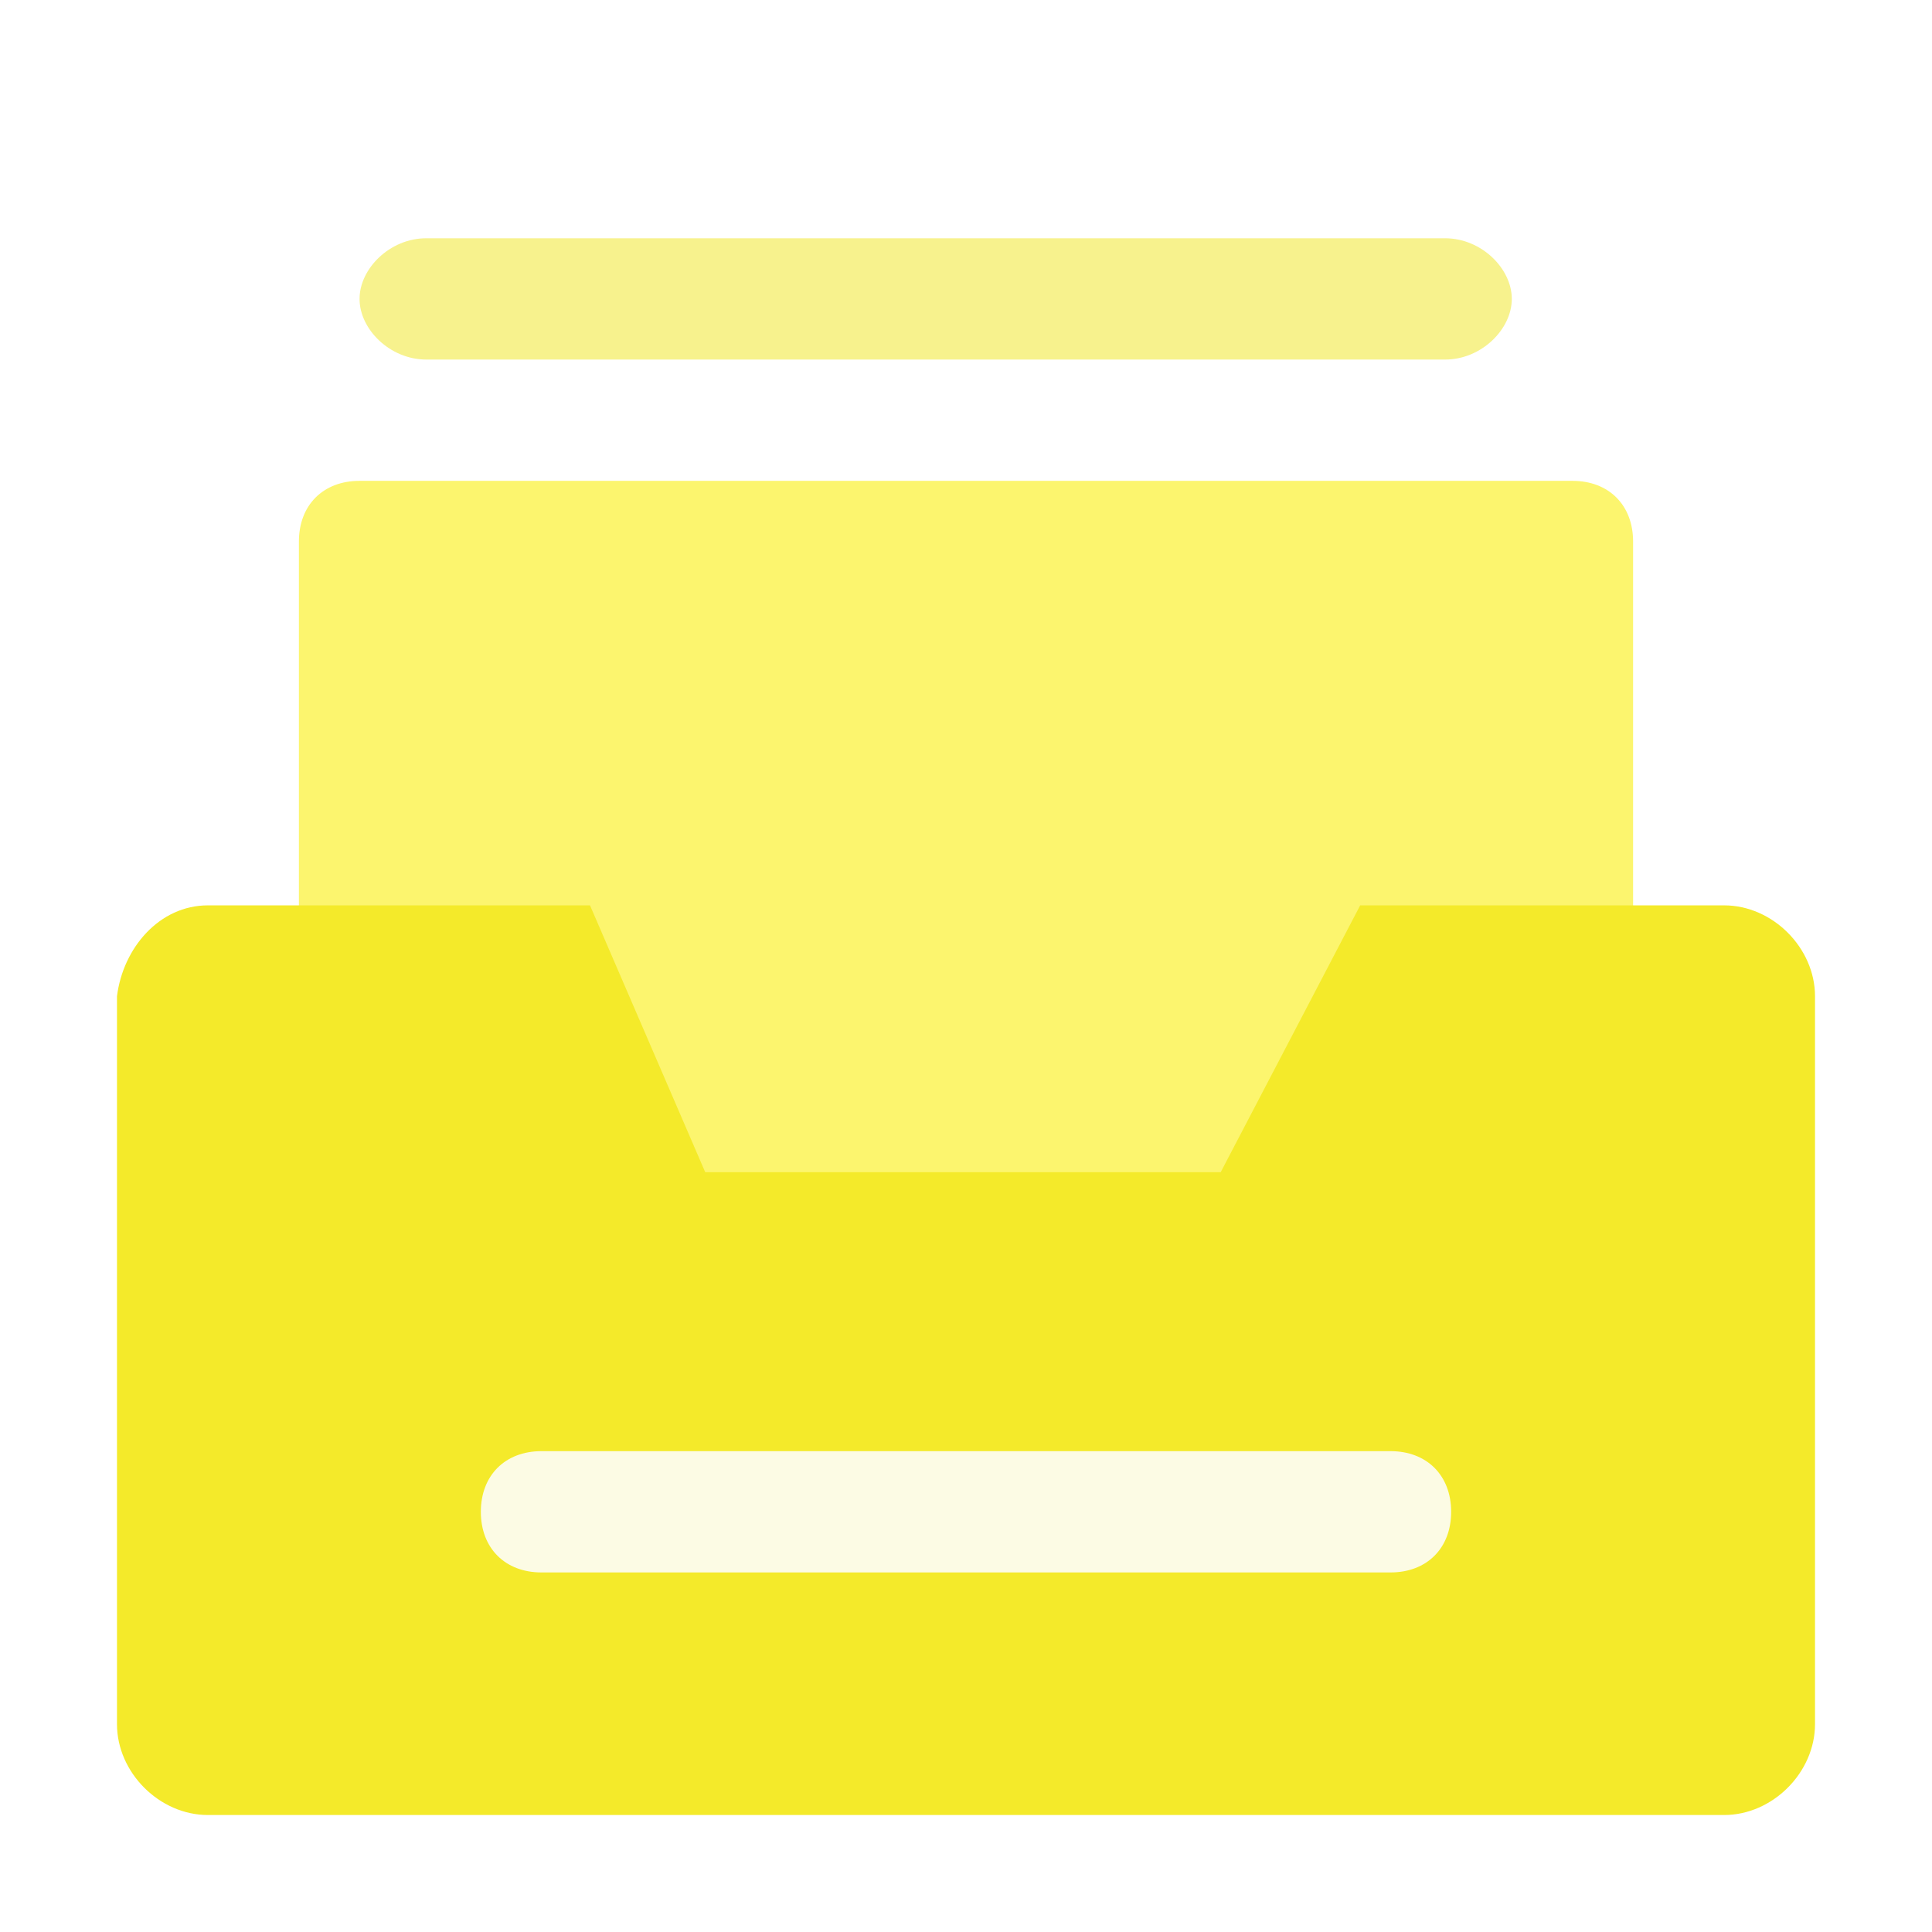
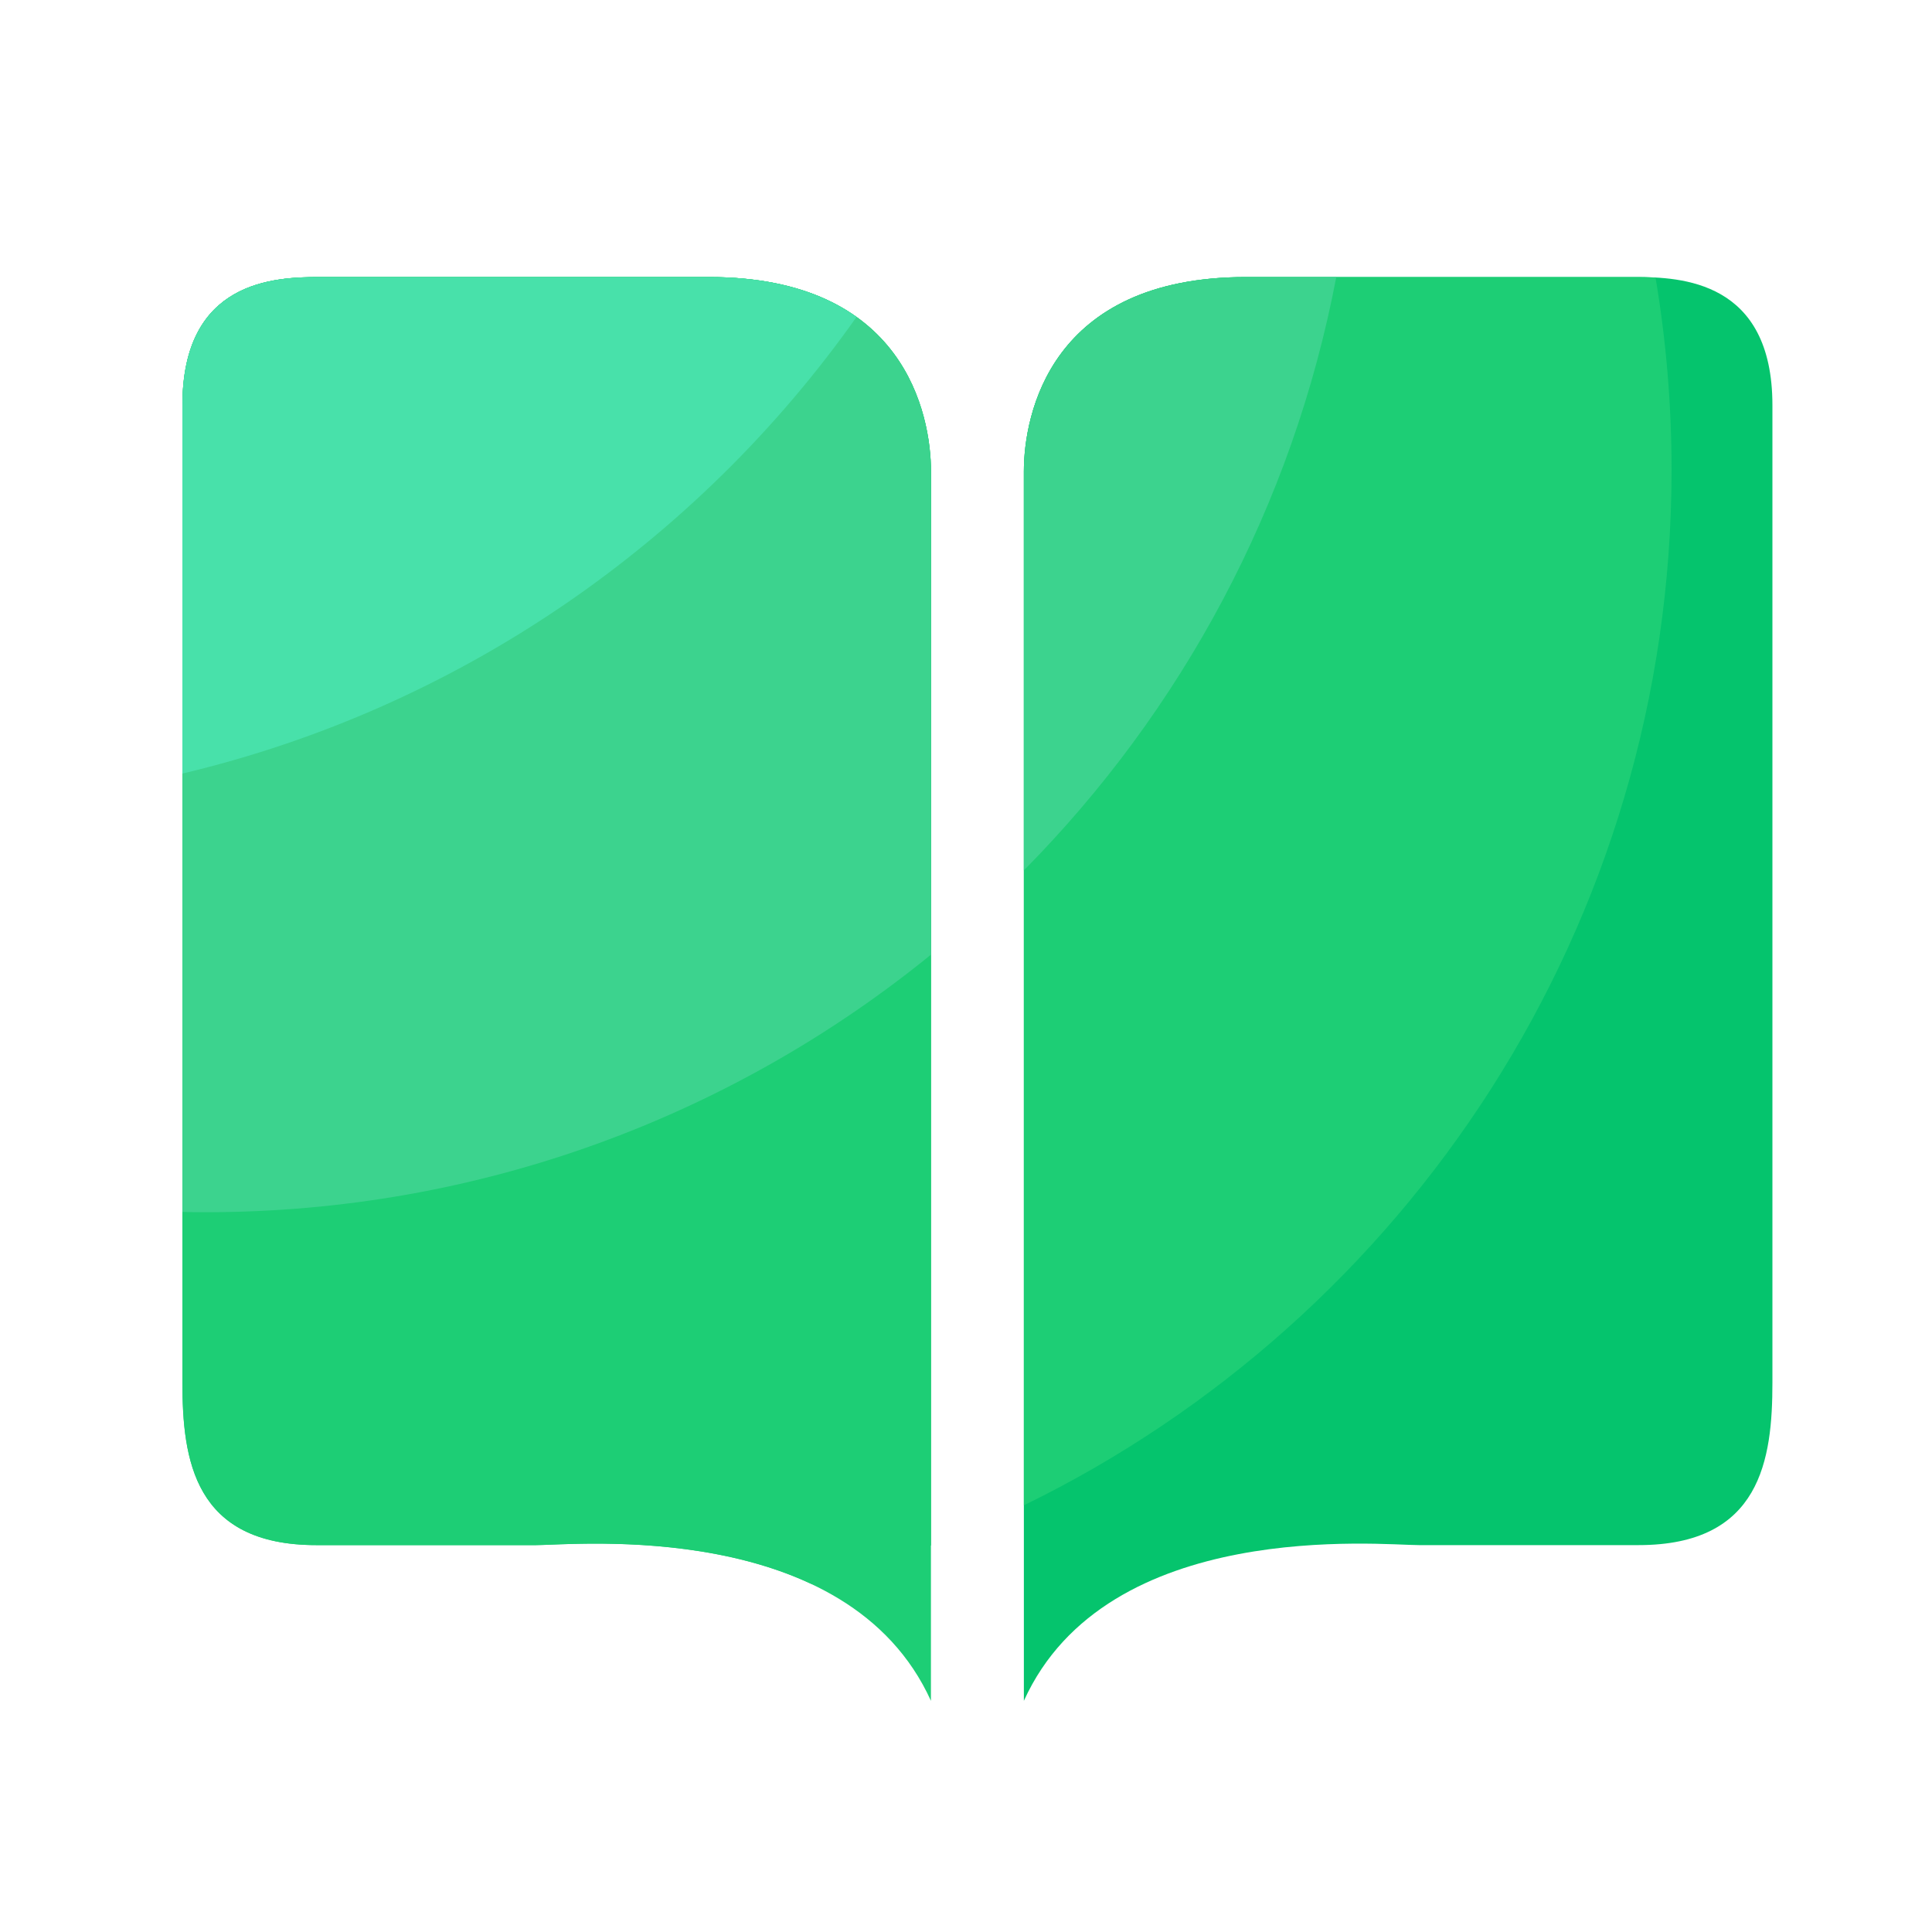
- <svg xmlns="http://www.w3.org/2000/svg" t="1781687991982" class="icon" viewBox="0 0 1024 1024" version="1.1" p-id="4365" id="mx_n_1781687991982" data-spm-anchor-id="a313x.collections_detail.0.i12.2a753a81SbBE8q" width="200" height="200">
-   <path d="M190.571 254.857h642.857c19.286 0 32.143 12.857 32.143 32.143v482.143H158.429V287c0-19.286 12.857-32.143 32.143-32.143z" fill="#fcf56e" p-id="4366" data-spm-anchor-id="a313x.collections_detail.0.i14.2a753a81SbBE8q" class="" />
-   <path d="M225.929 126.286h540c19.286 0 35.357 16.071 35.357 32.143s-16.071 32.143-35.357 32.143H225.929C206.643 190.571 190.571 174.5 190.571 158.429s16.071-32.143 35.357-32.143z" fill="#f7f28d" p-id="4367" data-spm-anchor-id="a313x.collections_detail.0.i18.2a753a81SbBE8q" class="" />
-   <path d="M110.214 479.857h202.5l61.071 141.429h273.214l73.929-141.429h192.857c25.714 0 48.214 22.5 48.214 48.214v385.714c0 25.714-22.5 48.214-48.214 48.214h-803.571C84.5 962 62 939.5 62 913.786v-385.714c3.214-25.714 22.5-48.214 48.214-48.214z" fill="#f4ea2a" p-id="4368" data-spm-anchor-id="a313x.collections_detail.0.i13.2a753a81SbBE8q" class="" />
-   <path d="M287 769.143h450c19.286 0 32.143 12.857 32.143 32.143s-12.857 32.143-32.143 32.143H287c-19.286 0-32.143-12.857-32.143-32.143s12.857-32.143 32.143-32.143z" fill="#fcfbe4" p-id="4369" data-spm-anchor-id="a313x.collections_detail.0.i19.2a753a81SbBE8q" class="selected" />
+ <svg xmlns="http://www.w3.org/2000/svg" t="1781746154359" class="icon" viewBox="0 0 1024 1024" version="1.1" p-id="7321" width="200" height="200">
+   <path d="M493.414 901.478V249.958c0-30.31-13.978-103.117-117.709-103.117H169.472c-24.218 0-72.806 1.843-72.806 67.942v518.042c0 40.602 6.042 86.118 70.963 86.118h116.48c20.019 0 165.222-14.694 209.306 82.534z" fill="#1DCE75" p-id="7322" />
+   <path d="M542.669 901.478V249.958c0-30.31 13.978-103.117 117.709-103.117h206.234c24.269 0 72.806 1.843 72.806 67.942v518.042c0 40.602-6.042 86.118-70.963 86.118h-116.48c-20.019 0-165.222-14.694-209.306 82.534z" fill="#05C46D" p-id="7323" />
+   <path d="M375.757 146.842H169.523c-24.218 0-72.806 1.843-72.806 67.942v518.042c0 40.653 6.042 86.118 70.963 86.118H284.16c13.824 0 87.142-7.014 145.818 20.531 21.658-5.632 42.854-12.442 63.488-20.378V249.907c-0.051-30.259-13.978-103.066-117.709-103.066zM660.378 146.842c-103.731 0-117.709 72.806-117.709 103.117v547.891c203.213-99.021 343.296-307.61 343.296-548.864 0-34.714-2.918-68.71-8.499-101.888-3.942-0.205-7.578-0.256-10.803-0.256h-206.285z" fill="#1DCE75" p-id="7324" />
+   <path d="M375.757 146.842H169.523c-24.218 0-72.806 1.843-72.806 67.942v427.571c3.994 0.102 8.038 0.154 12.083 0.154 145.818 0 279.706-51.2 384.666-136.55v-256c-0.051-30.31-13.978-103.117-117.709-103.117zM708.25 146.842h-47.872c-103.731 0-117.709 72.806-117.709 103.117V461.312c83.507-84.429 142.49-193.075 165.581-314.47z" fill="#3CD38E" p-id="7325" />
+   <path d="M453.99 167.987c-17.51-12.544-42.598-21.146-78.285-21.146H169.472c-24.218 0-72.806 1.843-72.806 67.942v195.226c146.739-34.816 272.947-122.573 357.325-242.022z" fill="#48E1AA" p-id="7326" />
</svg>
